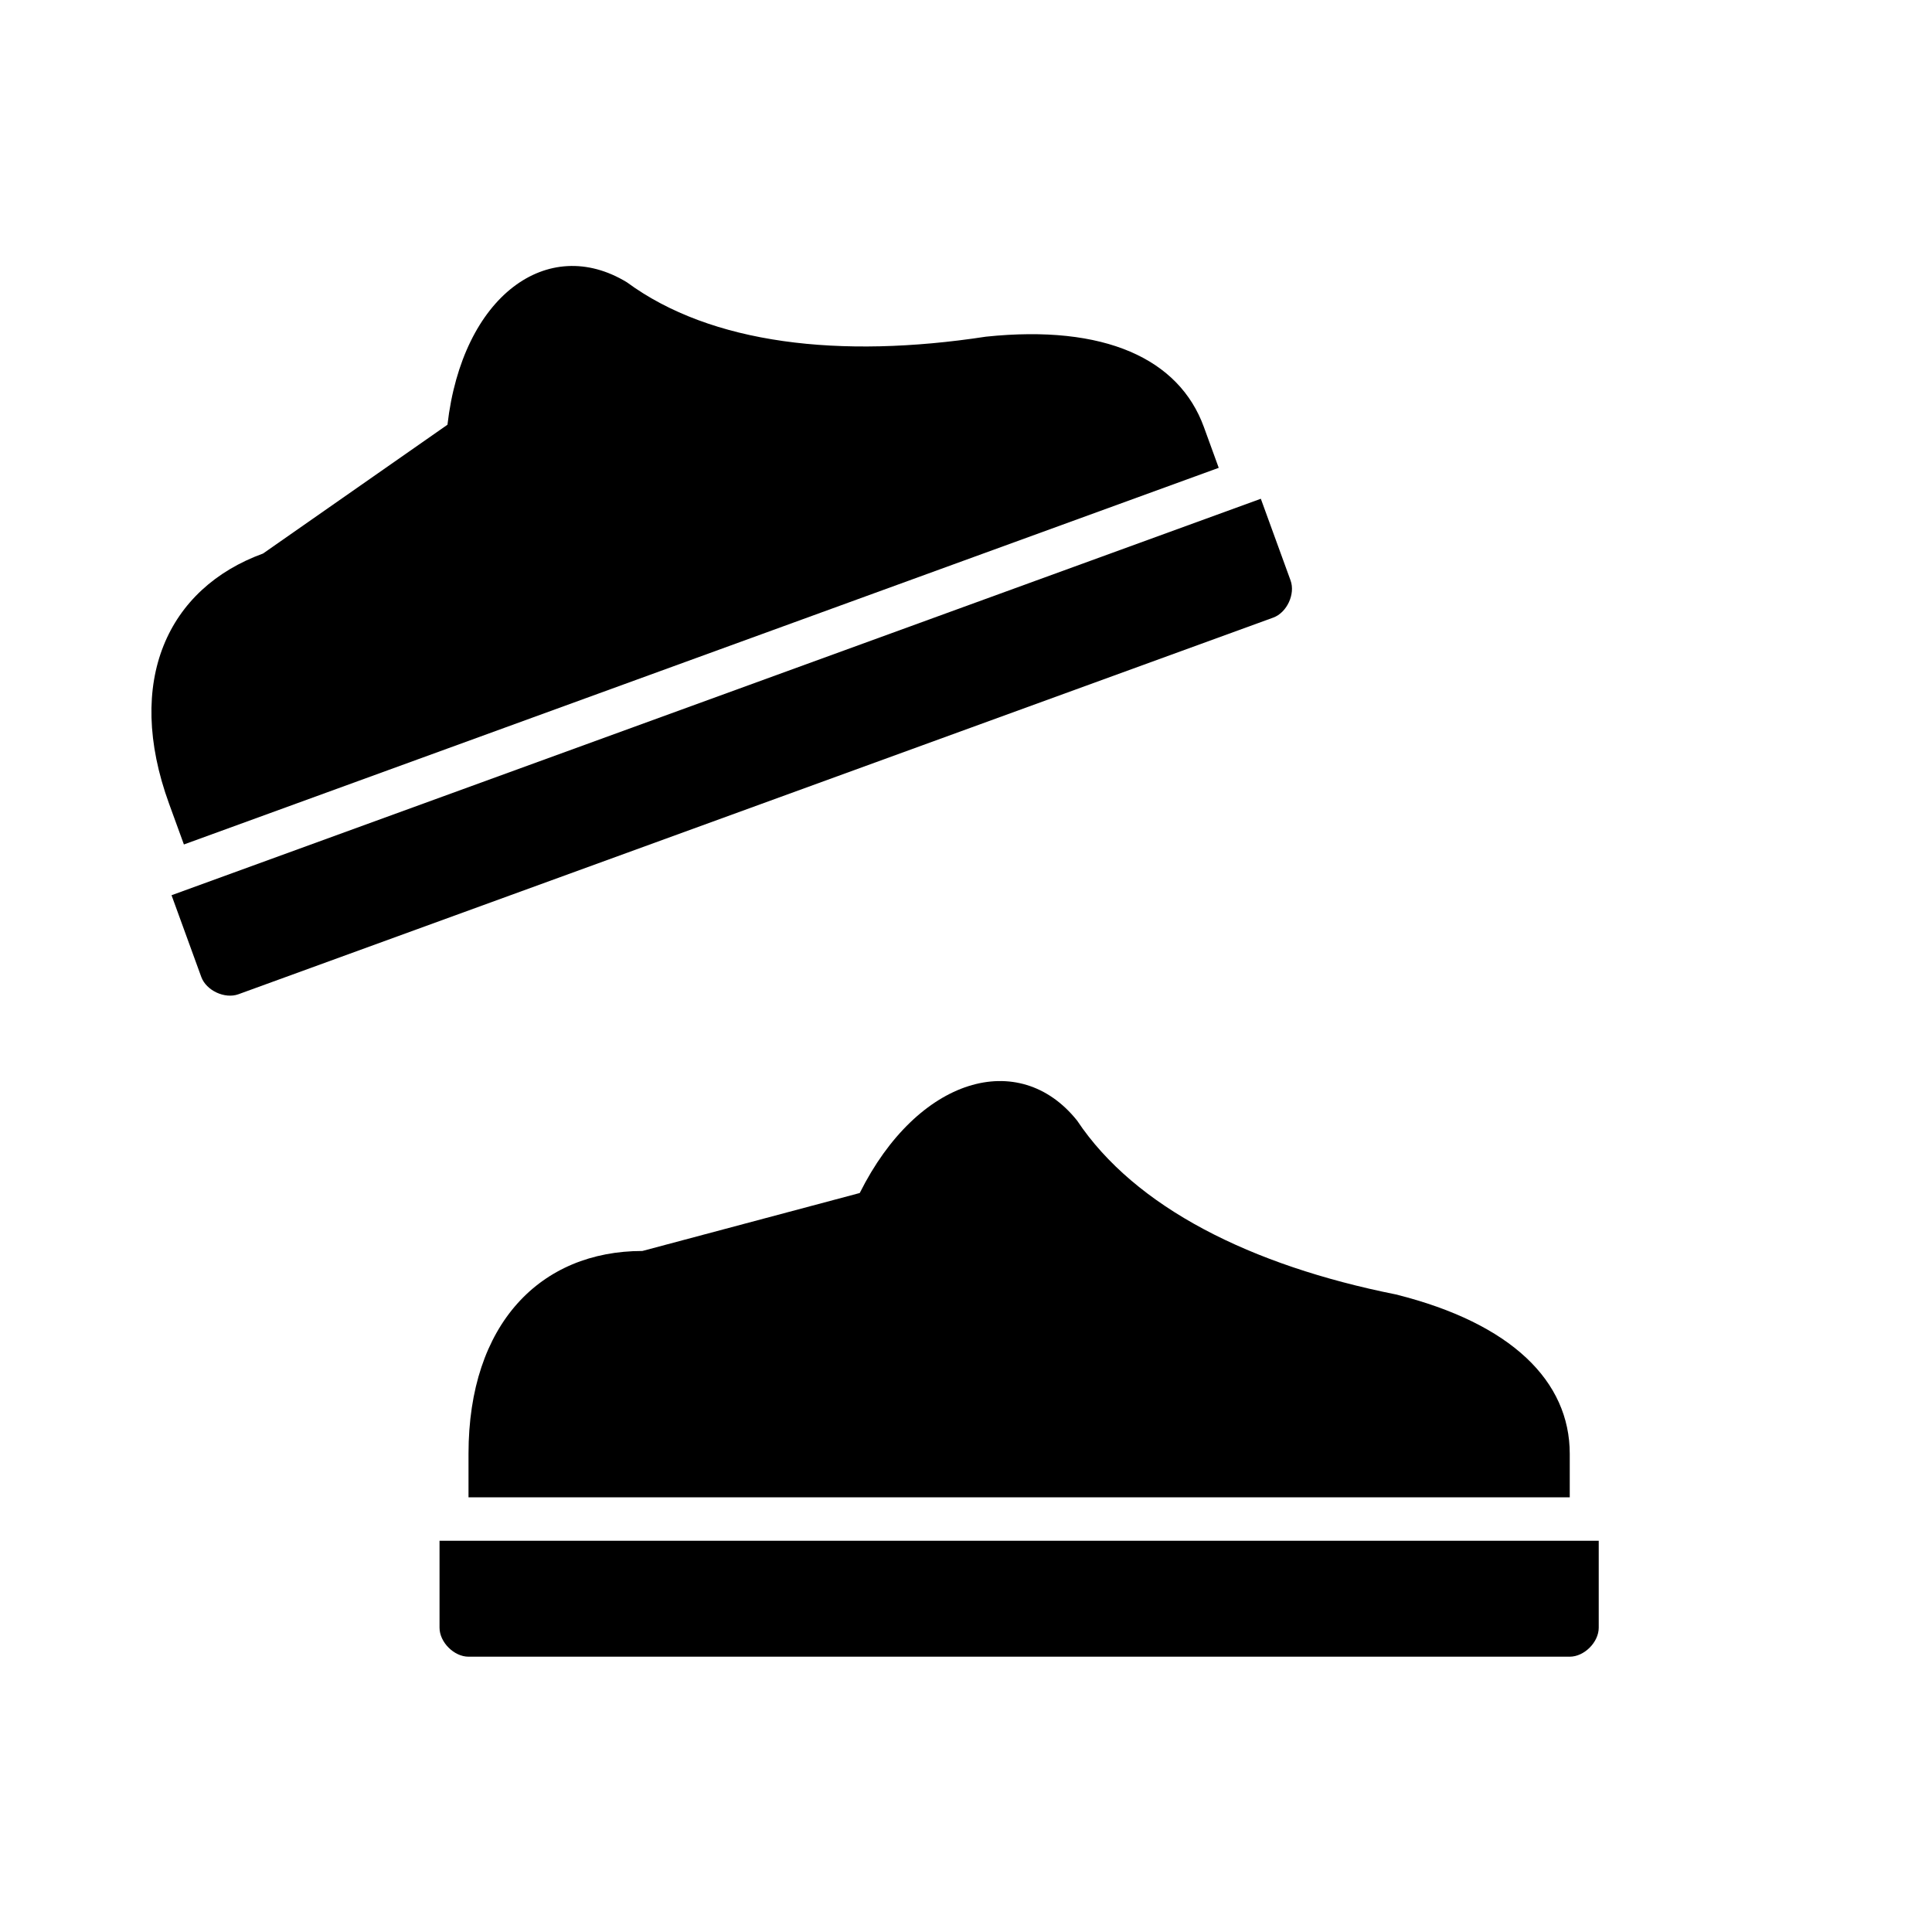
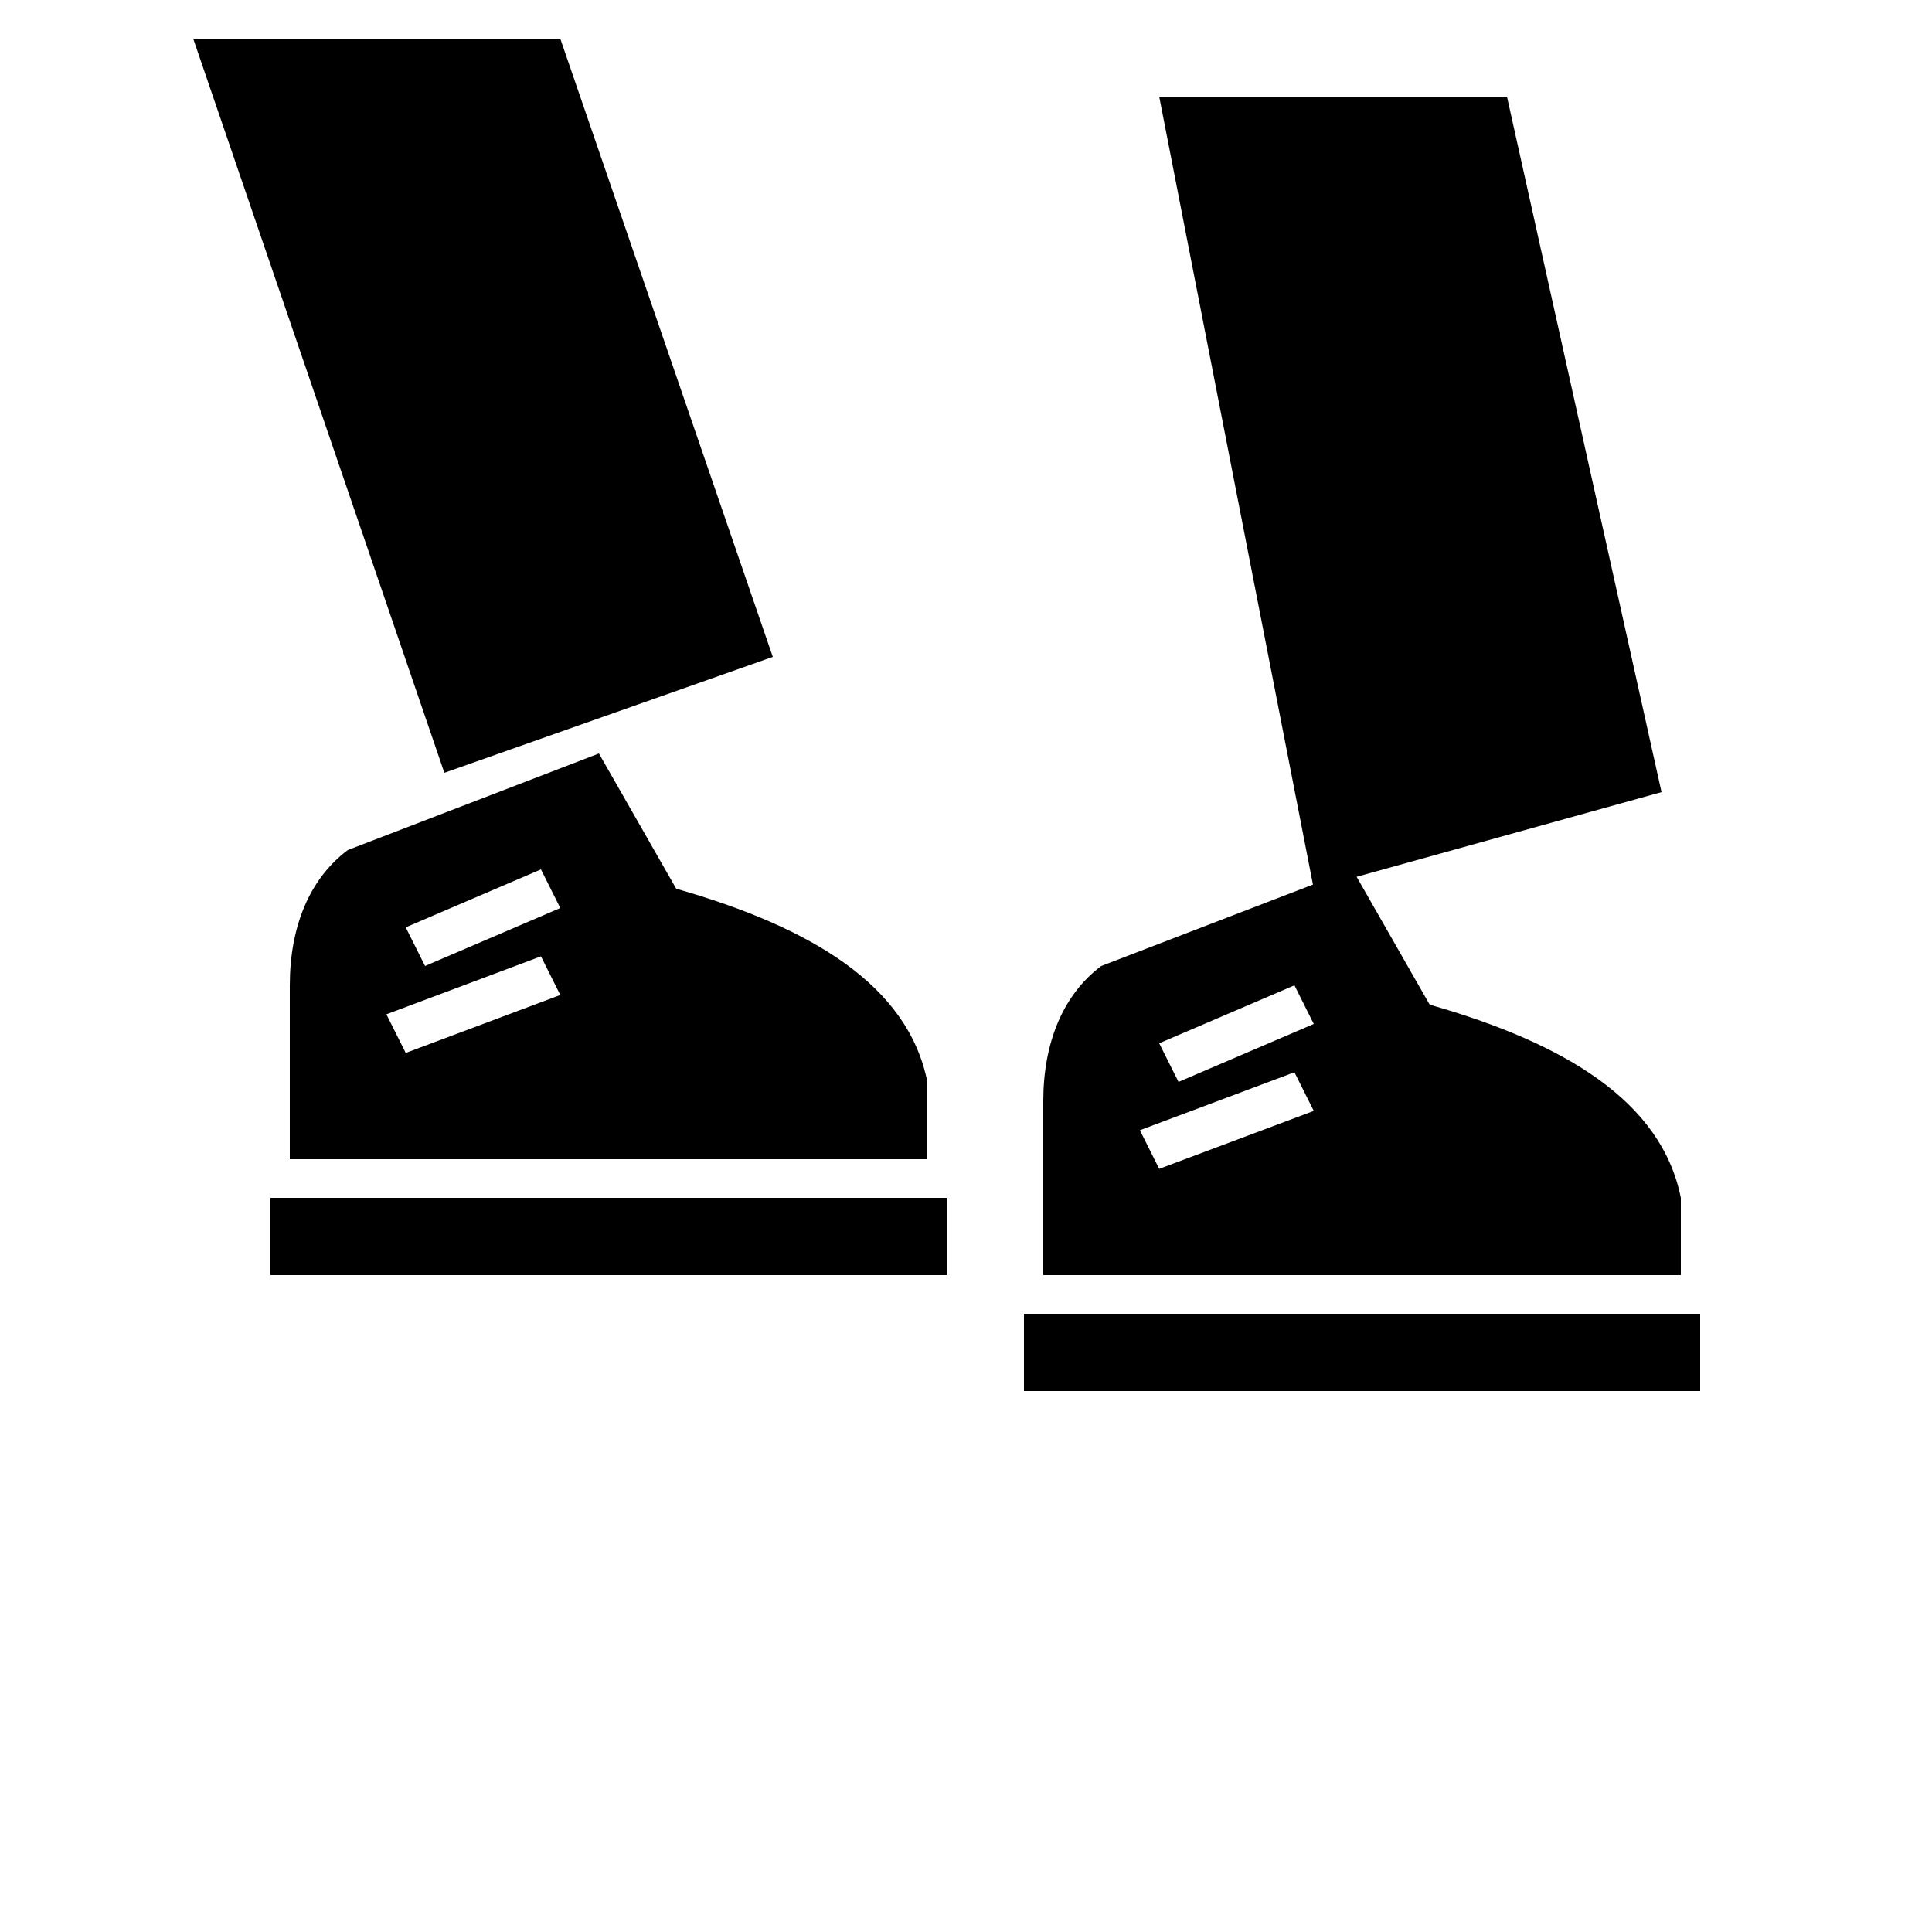
<svg xmlns="http://www.w3.org/2000/svg" viewBox="0 0 200 200" fill="currentColor">
-   <g transform="translate(6 18) rotate(-20 61 36) scale(1.5)">
-     <path d="M3 31C3 22 8 17 15 17L30 13C34 5 41 3 45 8C49 14 57 18 67 20C75 22 79 26 79 31L79 34H3Z" />
-     <path d="M1 37H81V43C81 44 80 45 79 45H3C2 45 1 44 1 43Z" />
+   <path d="M20 4H58L80 68L46 80Z" />
+   <g transform="translate(34 70)">
+     <path fill-rule="evenodd" d="M2 18L28 8L36 22C50 26 60 32 62 42V50H-4V32C-4 26 -2 21 2 18ZM8 26L22 20L24 24L10 30ZM6 35L22 29L24 33L8 39Z" />
+     <path d="M-6 54H64V62H-6Z" />
  </g>
-   <g transform="translate(44 104) scale(1.5)">
-     <path d="M3 31C3 22 8 17 15 17L30 13C34 5 41 3 45 8C49 14 57 18 67 20C75 22 79 26 79 31L79 34H3Z" />
-     <path d="M1 37H81V43C81 44 80 45 79 45H3C2 45 1 44 1 43Z" />
+   <path d="M120 10H156L172 82L136 92Z" />
+   <g transform="translate(112 82)">
+     <path fill-rule="evenodd" d="M2 18L28 8L36 22C50 26 60 32 62 42V50H-4V32C-4 26 -2 21 2 18ZM8 26L22 20L24 24L10 30ZM6 35L22 29L24 33L8 39Z" />
+     <path d="M-6 54H64V62H-6Z" />
  </g>
</svg>
